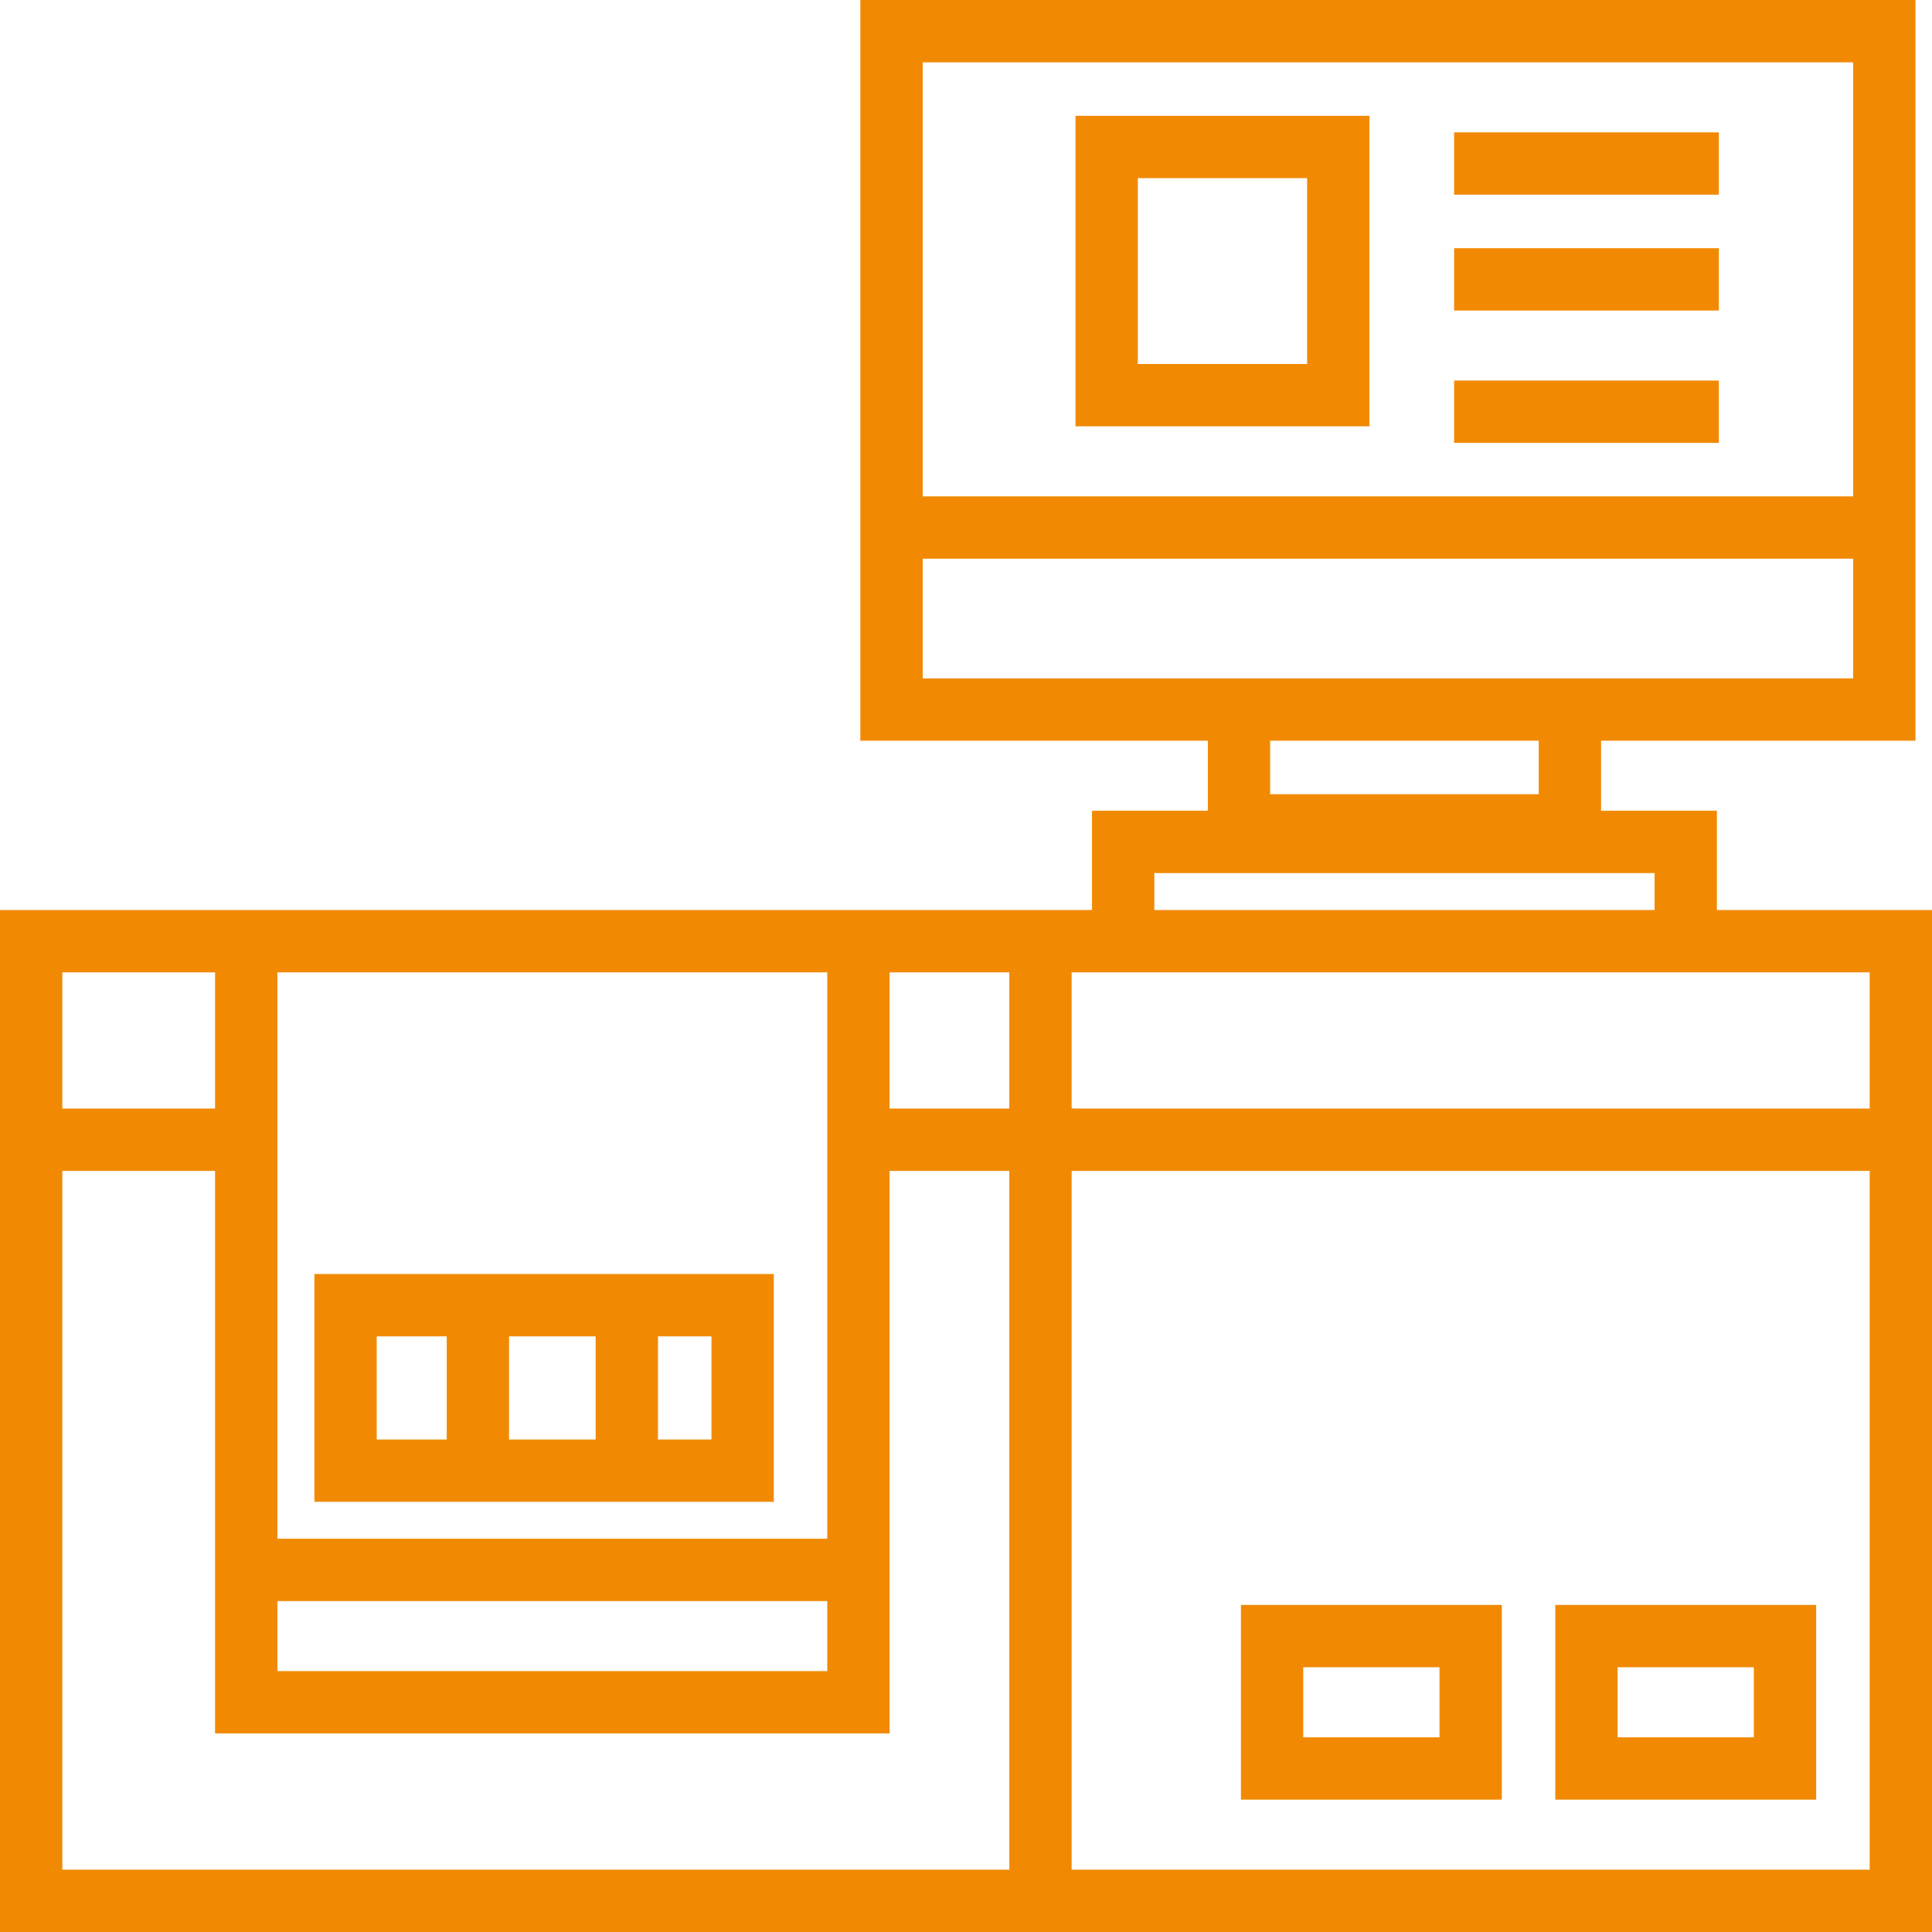
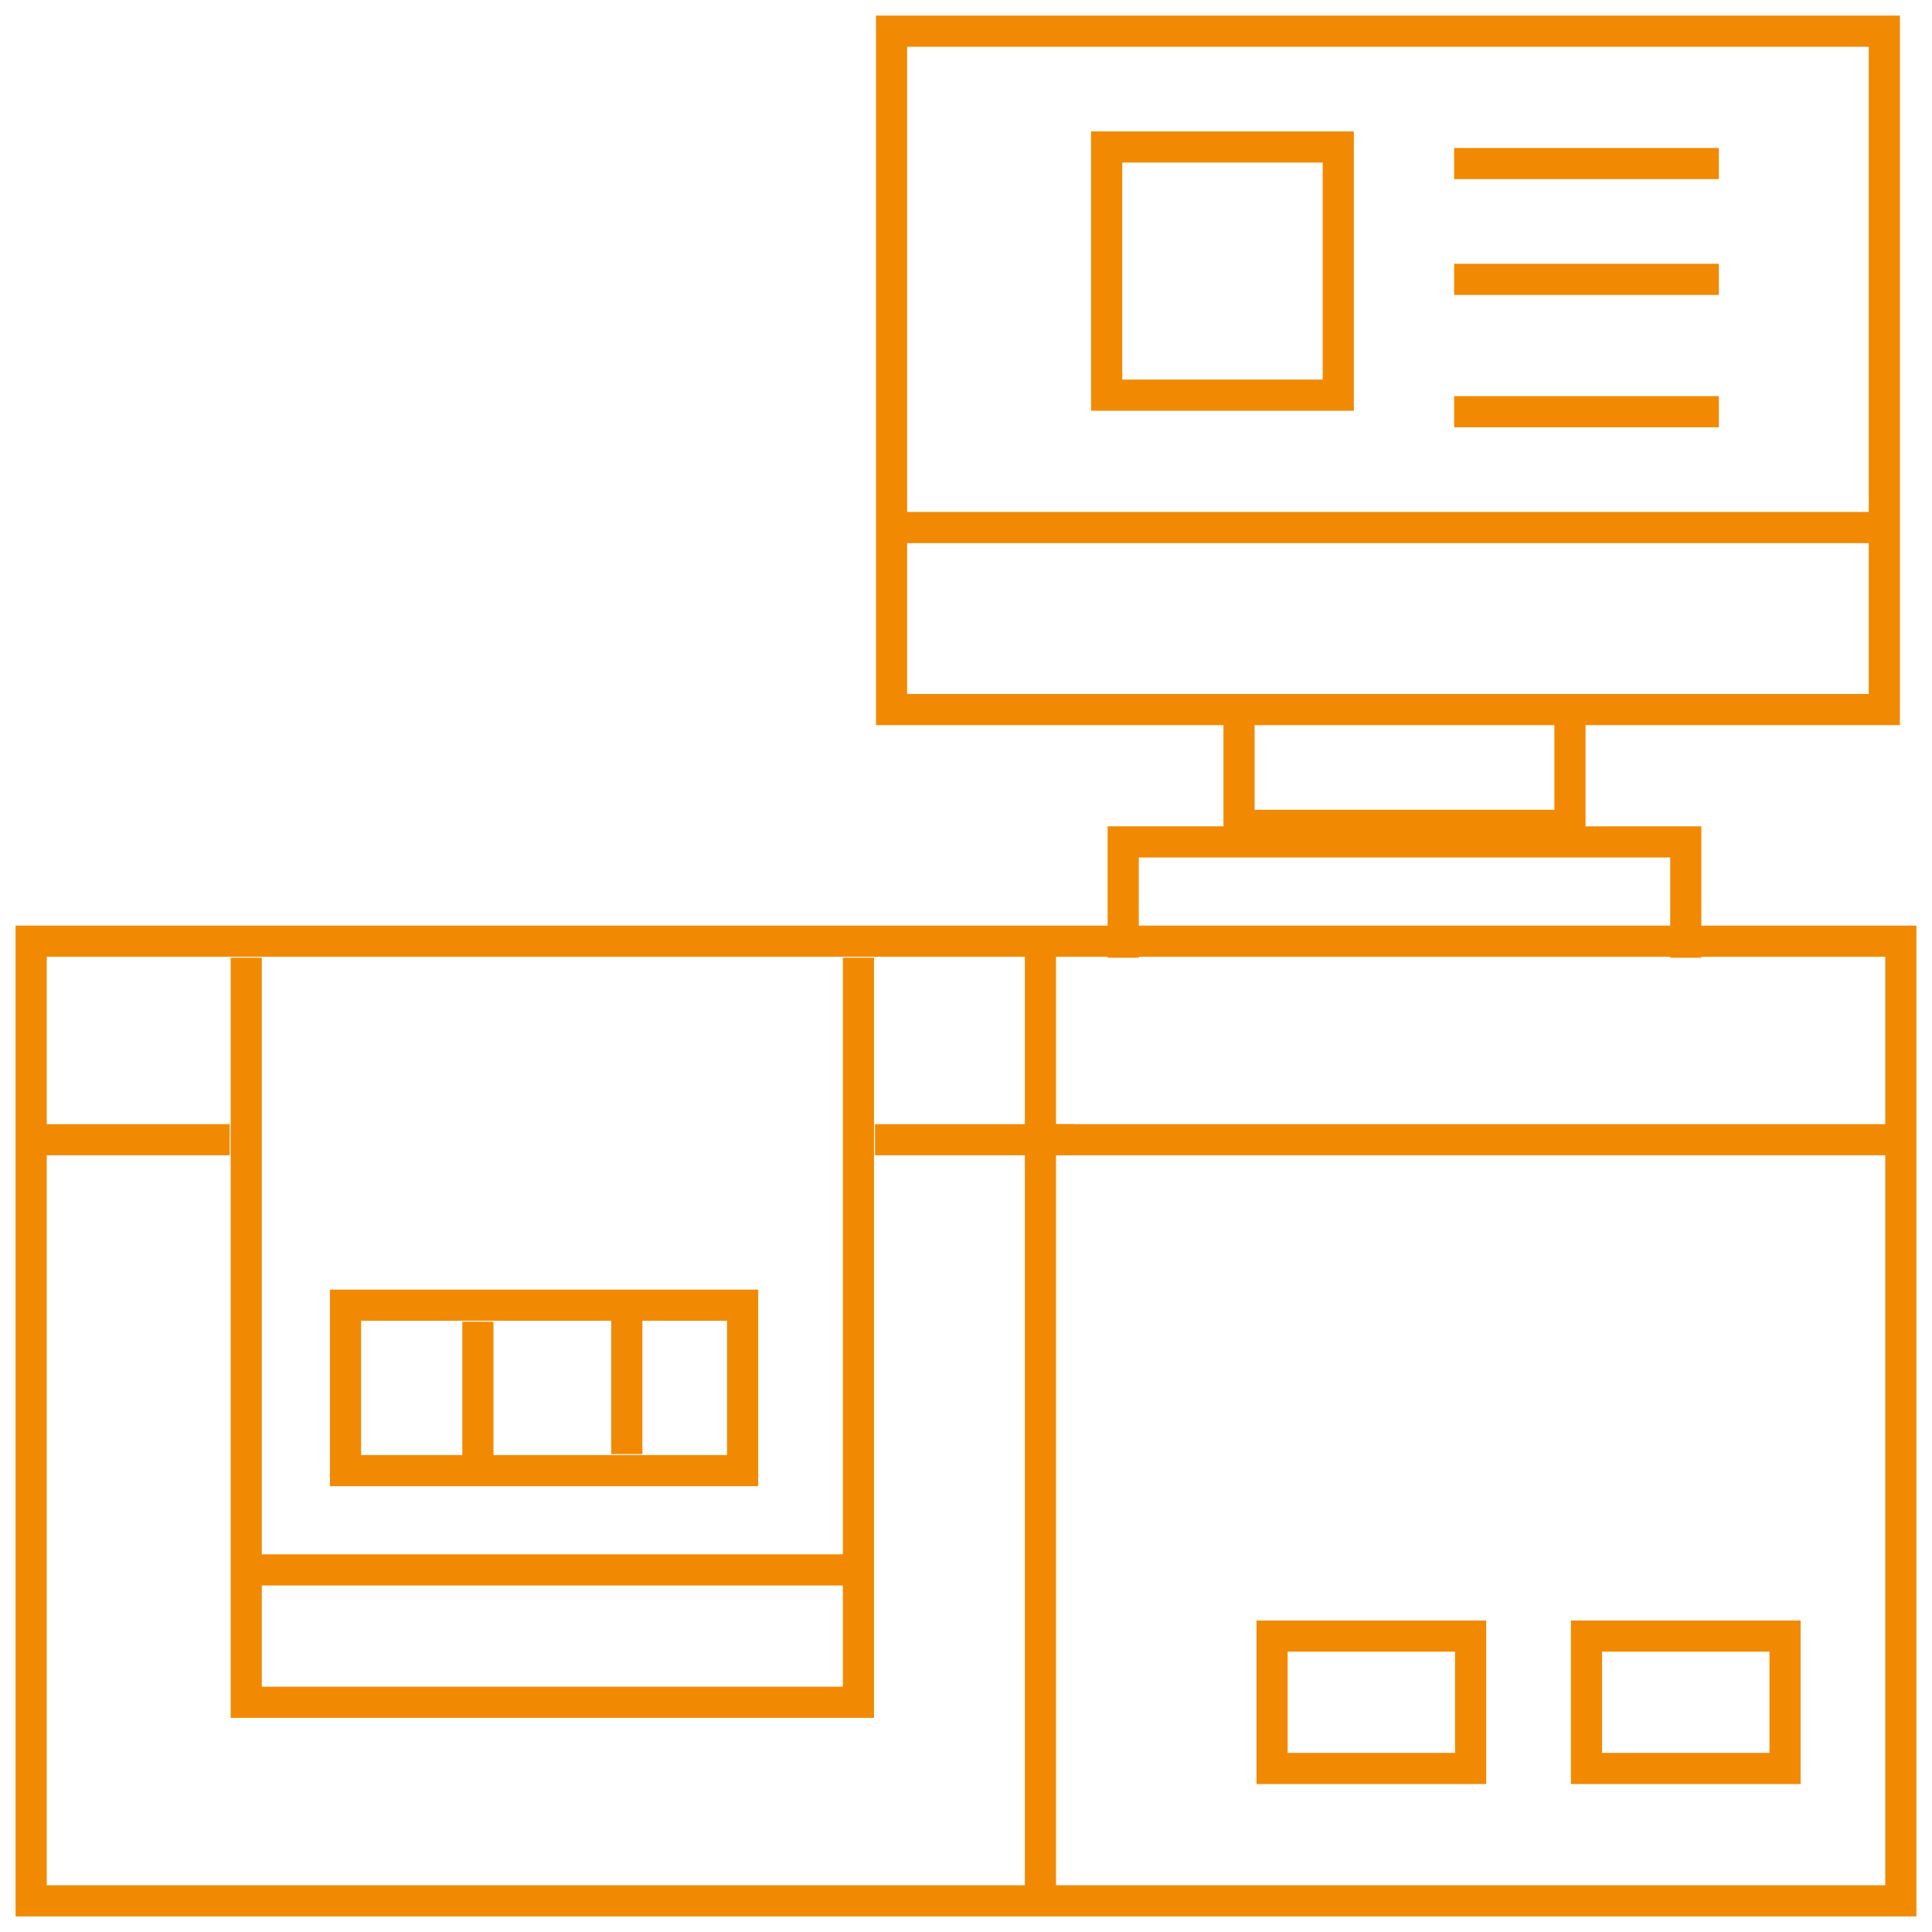
<svg xmlns="http://www.w3.org/2000/svg" width="62" height="62" viewBox="0 0 62 62" fill="none">
-   <path d="M61 30.204H1V61H61V30.204Z" stroke="#F18A02" stroke-width="2" />
-   <path d="M33.39 30.204V61" stroke="#F18A02" stroke-width="2" />
-   <path d="M33.39 36.575H61" stroke="#F18A02" stroke-width="2" />
-   <path d="M7.902 30.735V54.628H27.548V30.735" stroke="#F18A02" stroke-width="2" />
-   <path d="M1 36.575H7.372" stroke="#F18A02" stroke-width="2" />
-   <path d="M28.08 36.575H34.452" stroke="#F18A02" stroke-width="2" />
-   <path d="M7.902 50.38H27.548" stroke="#F18A02" stroke-width="2" />
-   <path d="M47.195 52.504H40.823V56.752H47.195V52.504Z" stroke="#F18A02" stroke-width="2" />
-   <path d="M57.283 52.504H50.911V56.752H57.283V52.504Z" stroke="#F18A02" stroke-width="2" />
-   <path d="M11.089 47.195V41.885H23.832V47.195H11.089Z" stroke="#F18A02" stroke-width="2" />
-   <path d="M15.336 42.416V47.195" stroke="#F18A02" stroke-width="2" />
-   <path d="M20.115 41.885V46.664" stroke="#F18A02" stroke-width="2" />
-   <path d="M60.469 1H28.61V22.77H60.469V1Z" stroke="#F18A02" stroke-width="2" />
-   <path d="M42.947 4.717H35.514V12.681H42.947V4.717Z" stroke="#F18A02" stroke-width="2" />
-   <path d="M46.664 5.248H55.16" stroke="#F18A02" stroke-width="2" />
-   <path d="M46.664 8.965H55.16" stroke="#F18A02" stroke-width="2" />
-   <path d="M46.664 13.212H55.16" stroke="#F18A02" stroke-width="2" />
-   <path d="M28.61 16.929H60.469" stroke="#F18A02" stroke-width="2" />
-   <path d="M39.761 22.77V26.487H50.38V22.77" stroke="#F18A02" stroke-width="2" />
-   <path d="M36.044 30.735V27.018H54.097V30.735" stroke="#F18A02" stroke-width="2" />
+   <path d="M61 30.204H1V61H61V30.204Z" stroke="#F18A02" />
+   <path d="M33.389 30.204V61" stroke="#F18A02" />
+   <path d="M33.389 36.575H60.999" stroke="#F18A02" />
+   <path d="M7.902 30.734V54.628H27.548V30.734" stroke="#F18A02" />
+   <path d="M1 36.575H7.372" stroke="#F18A02" />
+   <path d="M28.08 36.575H34.452" stroke="#F18A02" />
+   <path d="M7.902 50.38H27.548" stroke="#F18A02" />
+   <path d="M47.194 52.504H40.822V56.752H47.194V52.504Z" stroke="#F18A02" />
+   <path d="M57.284 52.504H50.912V56.752H57.284V52.504Z" stroke="#F18A02" />
+   <path d="M11.088 47.194V41.885H23.831V47.194H11.088Z" stroke="#F18A02" />
+   <path d="M15.336 42.416V47.195" stroke="#F18A02" />
+   <path d="M20.115 41.885V46.663" stroke="#F18A02" />
+   <path d="M60.47 1H28.611V22.77H60.47V1Z" stroke="#F18A02" />
+   <path d="M42.947 4.717H35.514V12.681H42.947V4.717Z" stroke="#F18A02" />
+   <path d="M46.664 5.248H55.16" stroke="#F18A02" />
+   <path d="M46.664 8.965H55.16" stroke="#F18A02" />
+   <path d="M46.664 13.212H55.16" stroke="#F18A02" />
+   <path d="M28.611 16.929H60.47" stroke="#F18A02" />
+   <path d="M39.762 22.77V26.487H50.381V22.77" stroke="#F18A02" />
+   <path d="M36.045 30.734V27.018H54.098V30.734" stroke="#F18A02" />
</svg>
